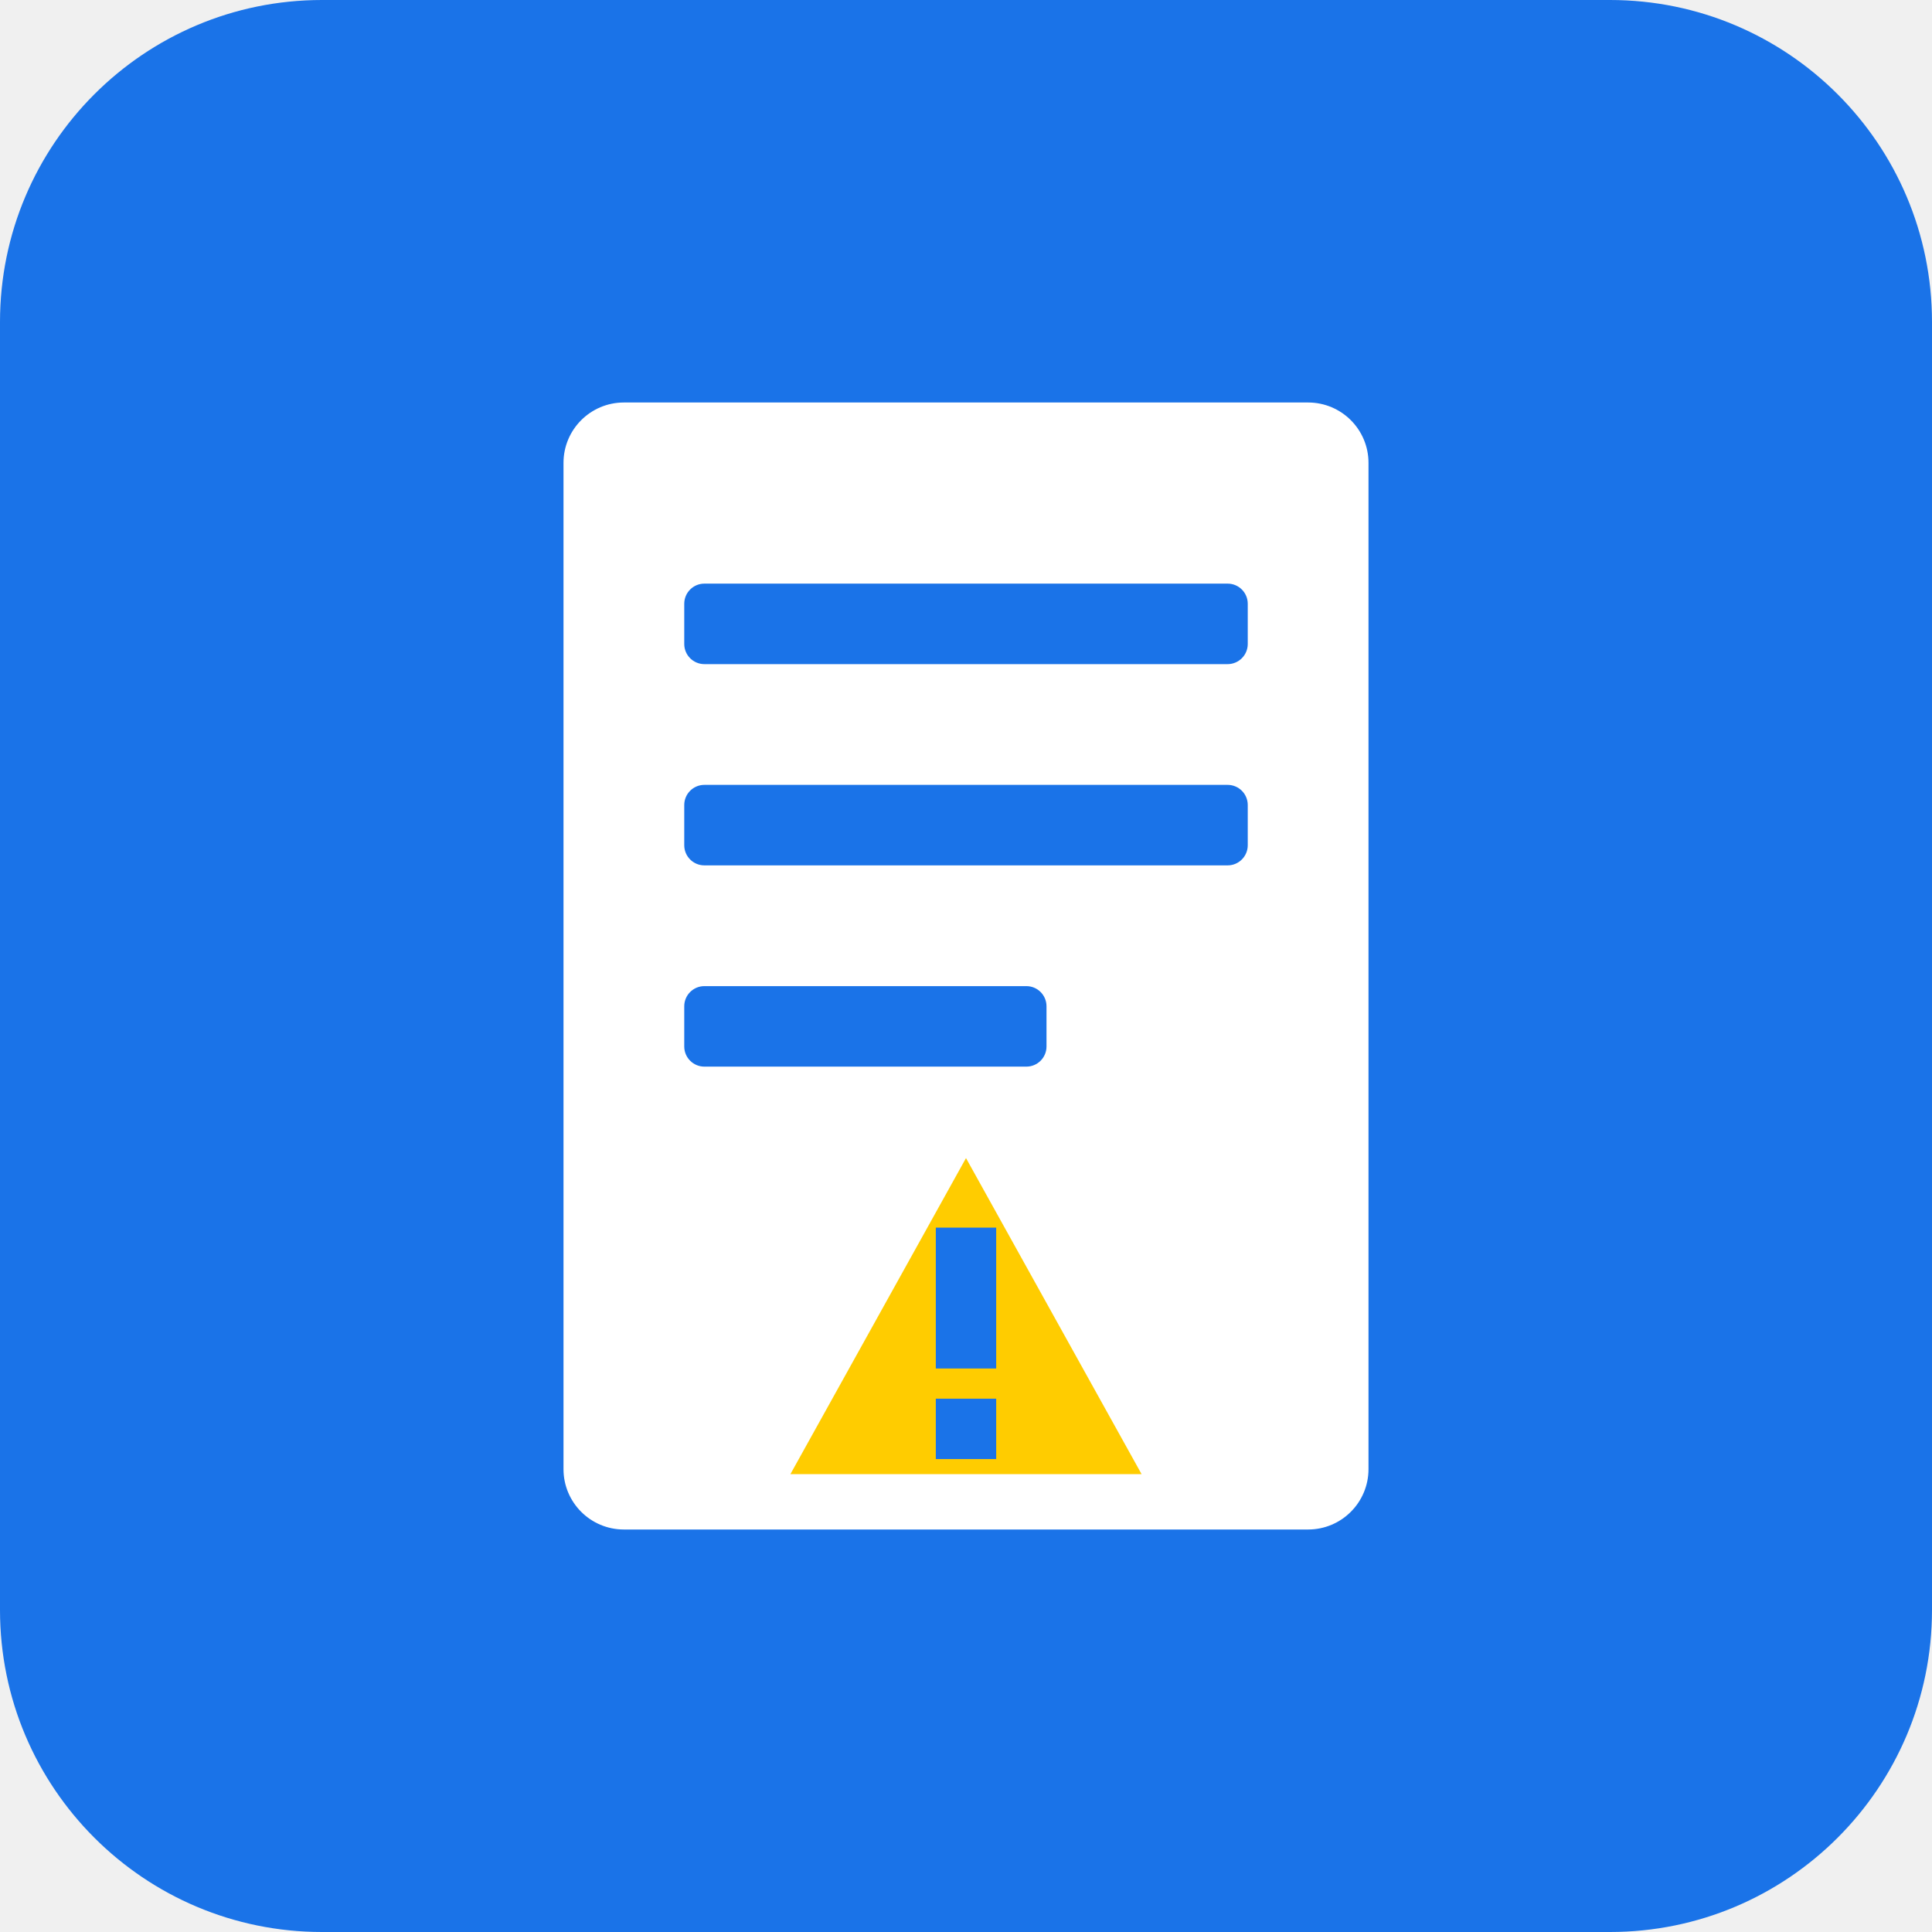
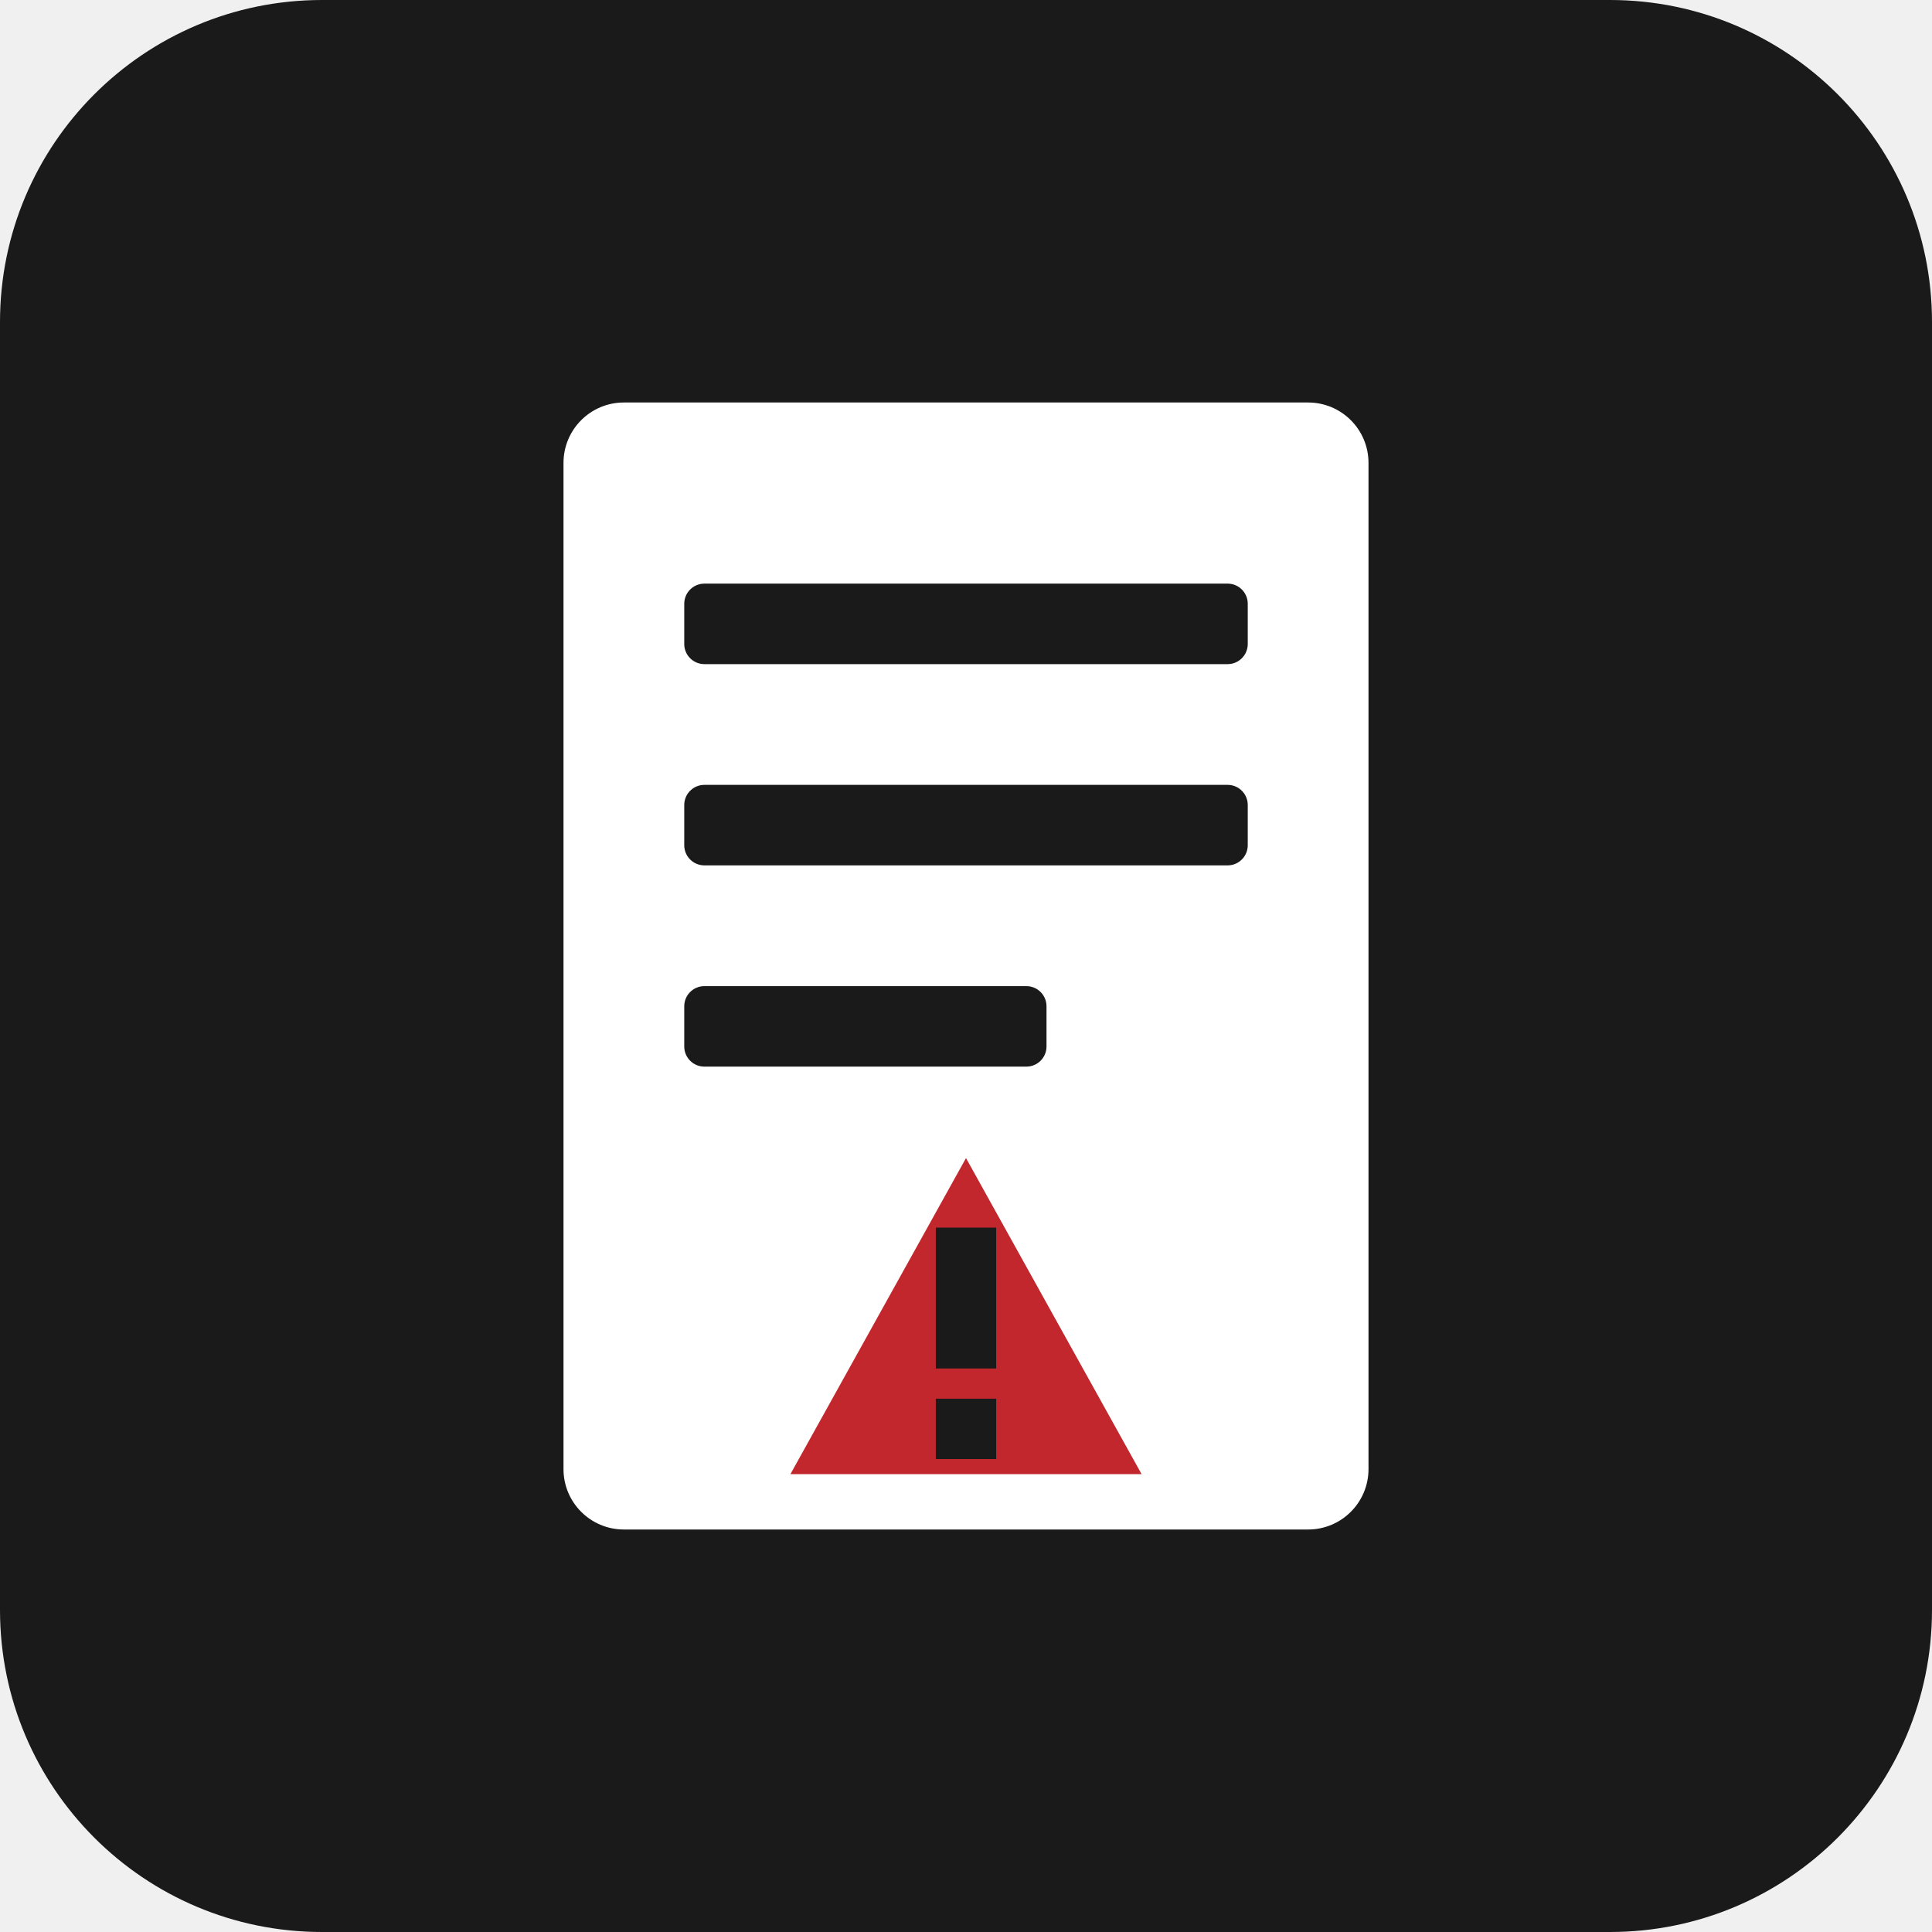
<svg xmlns="http://www.w3.org/2000/svg" viewBox="0 0 192 192" width="192" height="192">
-   <rect width="192" height="192" rx="32" fill="#1a73e8" />
+   <rect width="192" height="192" rx="32" fill="#1a1a1a" />
  <g fill="#ffffff">
    <rect x="56" y="40" width="80" height="112" rx="6" />
-     <rect x="68" y="58" width="56" height="8" rx="2" fill="#1a73e8" />
-     <rect x="68" y="78" width="56" height="8" rx="2" fill="#1a73e8" />
-     <rect x="68" y="98" width="36" height="8" rx="2" fill="#1a73e8" />
+     <rect x="68" y="58" width="56" height="8" rx="2" fill="#1a1a1a" />
+     <rect x="68" y="78" width="56" height="8" rx="2" fill="#1a1a1a" />
+     <rect x="68" y="98" width="36" height="8" rx="2" fill="#1a1a1a" />
  </g>
-   <path d="M96 112 L116 148 H76 Z" fill="#ffcc00" stroke="#ffffff" stroke-width="3" stroke-linejoin="round" />
-   <rect x="93" y="122" width="6" height="14" fill="#1a73e8" />
-   <rect x="93" y="139" width="6" height="6" fill="#1a73e8" />
+   <path d="M96 112 L116 148 H76 Z" fill="#c1272d" stroke="#ffffff" stroke-width="3" stroke-linejoin="round" />
+   <rect x="93" y="122" width="6" height="14" fill="#1a1a1a" />
+   <rect x="93" y="139" width="6" height="6" fill="#1a1a1a" />
</svg>
